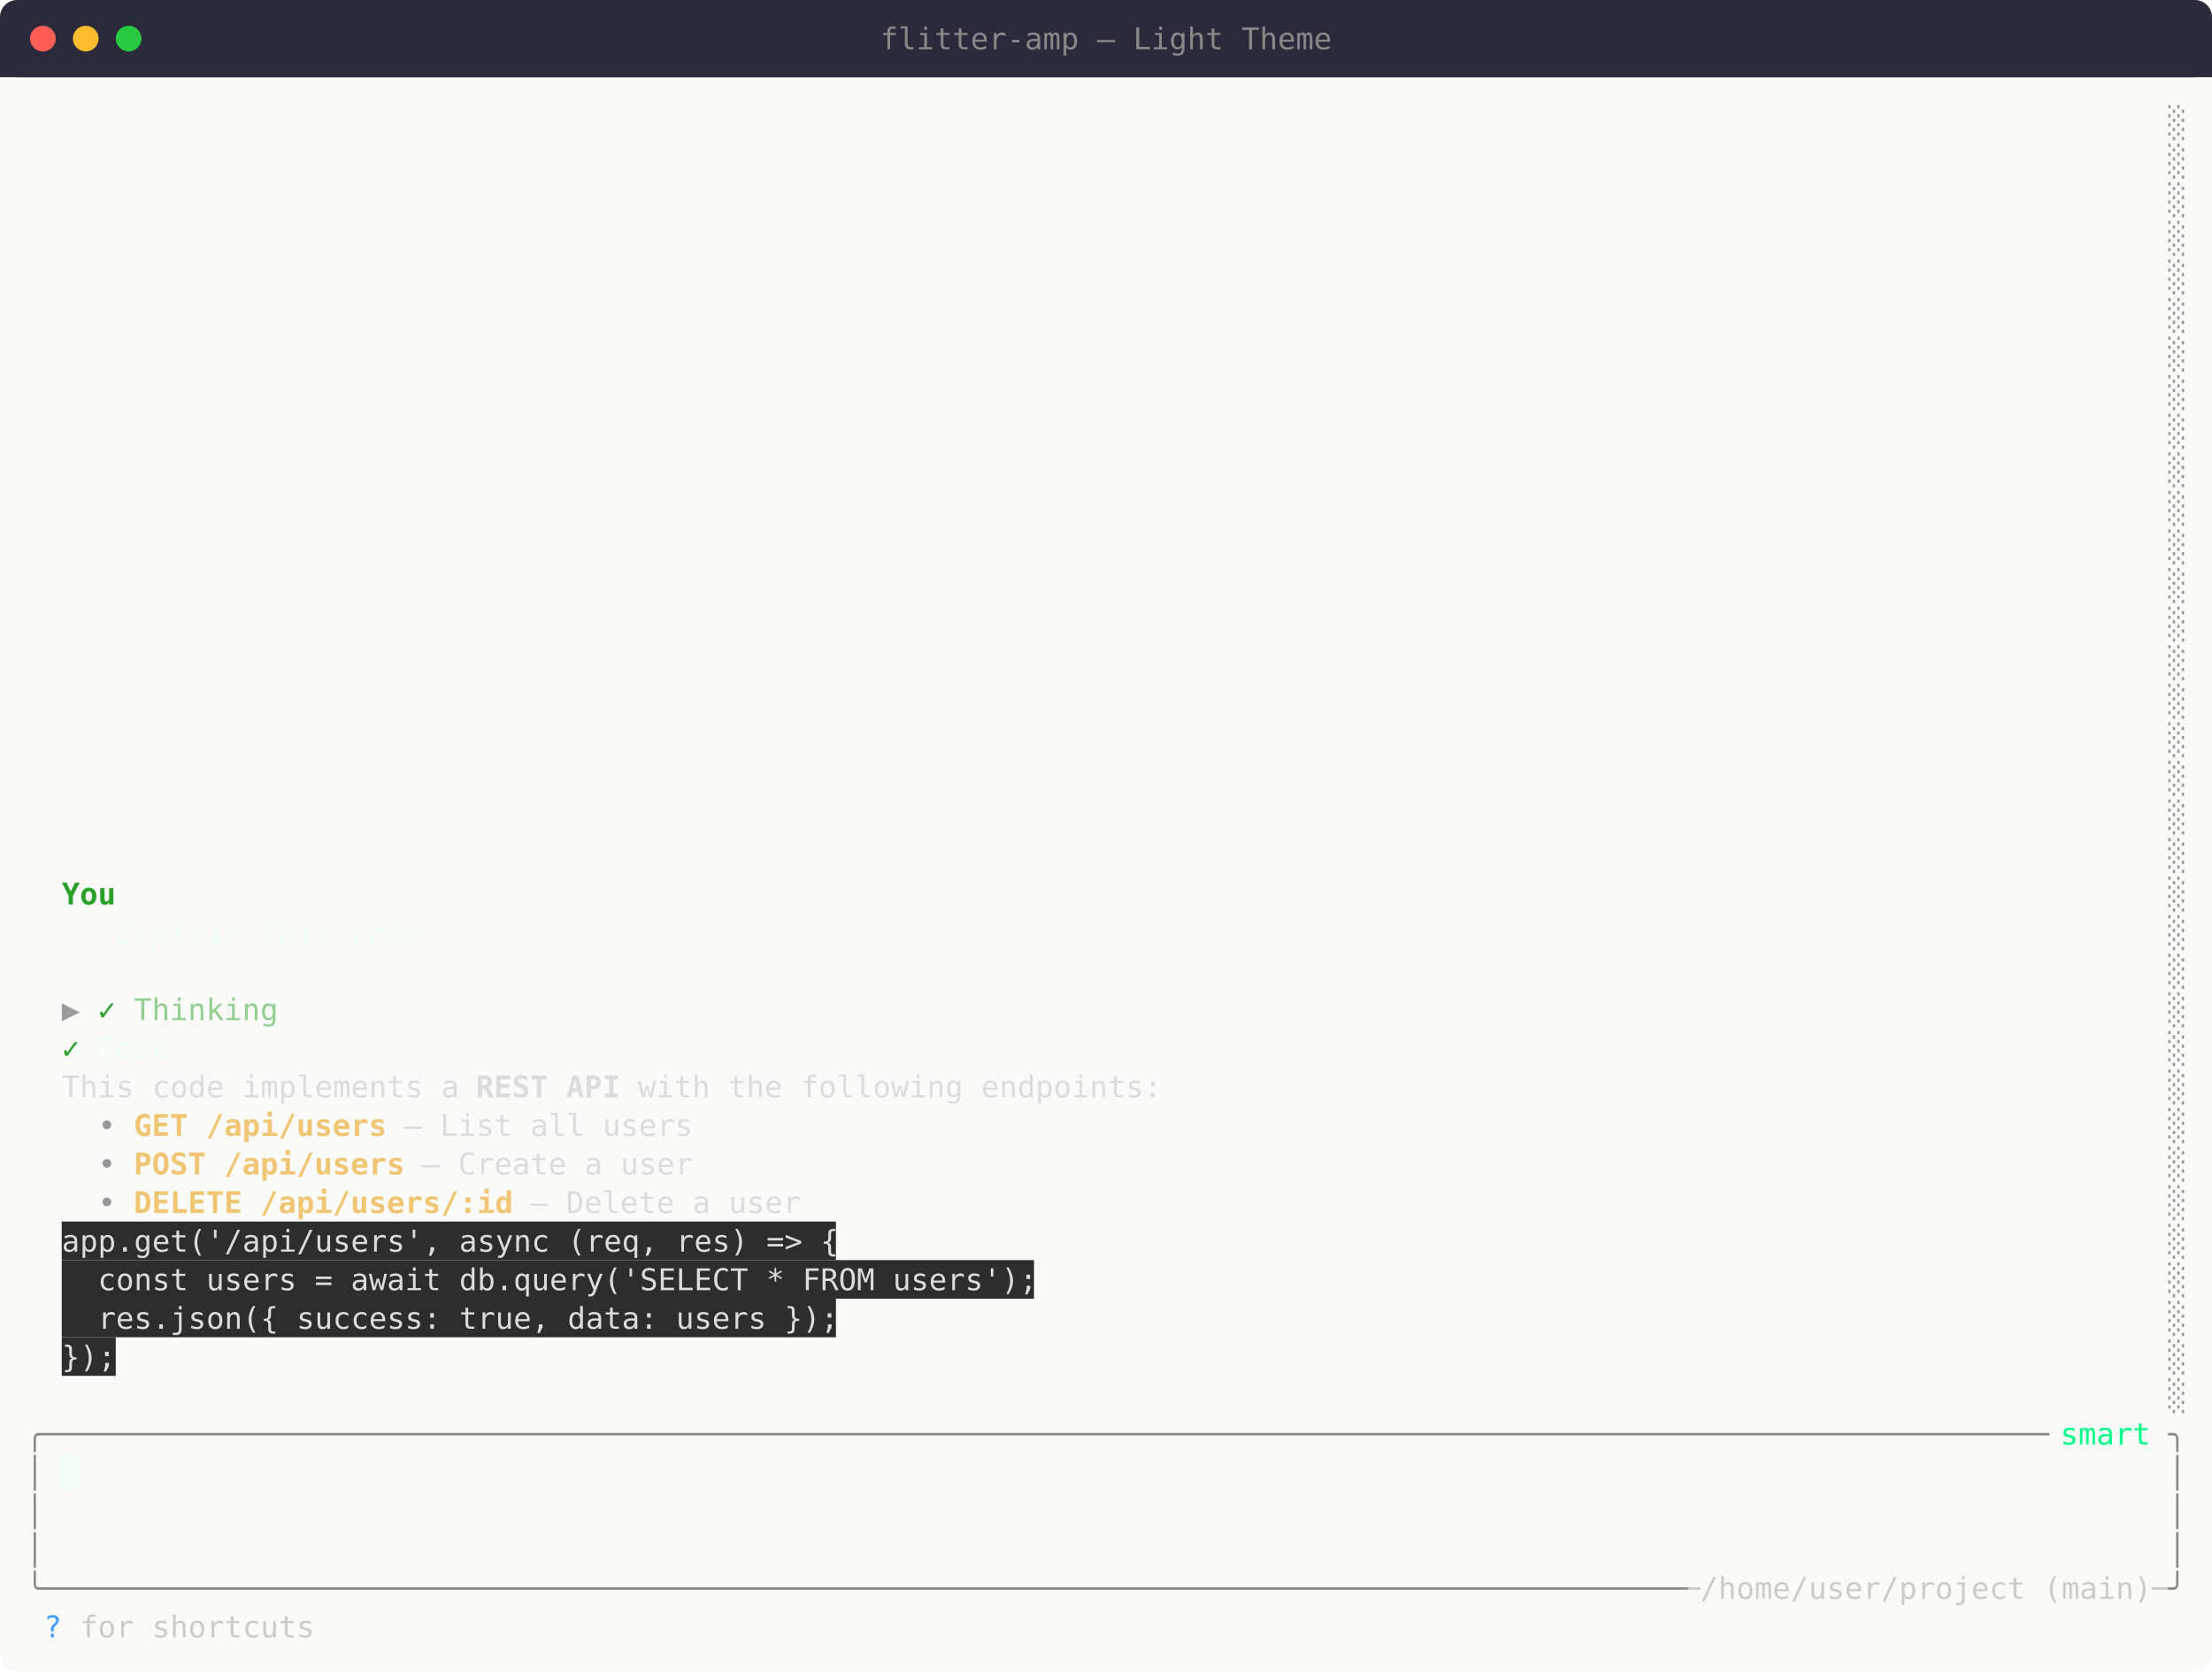
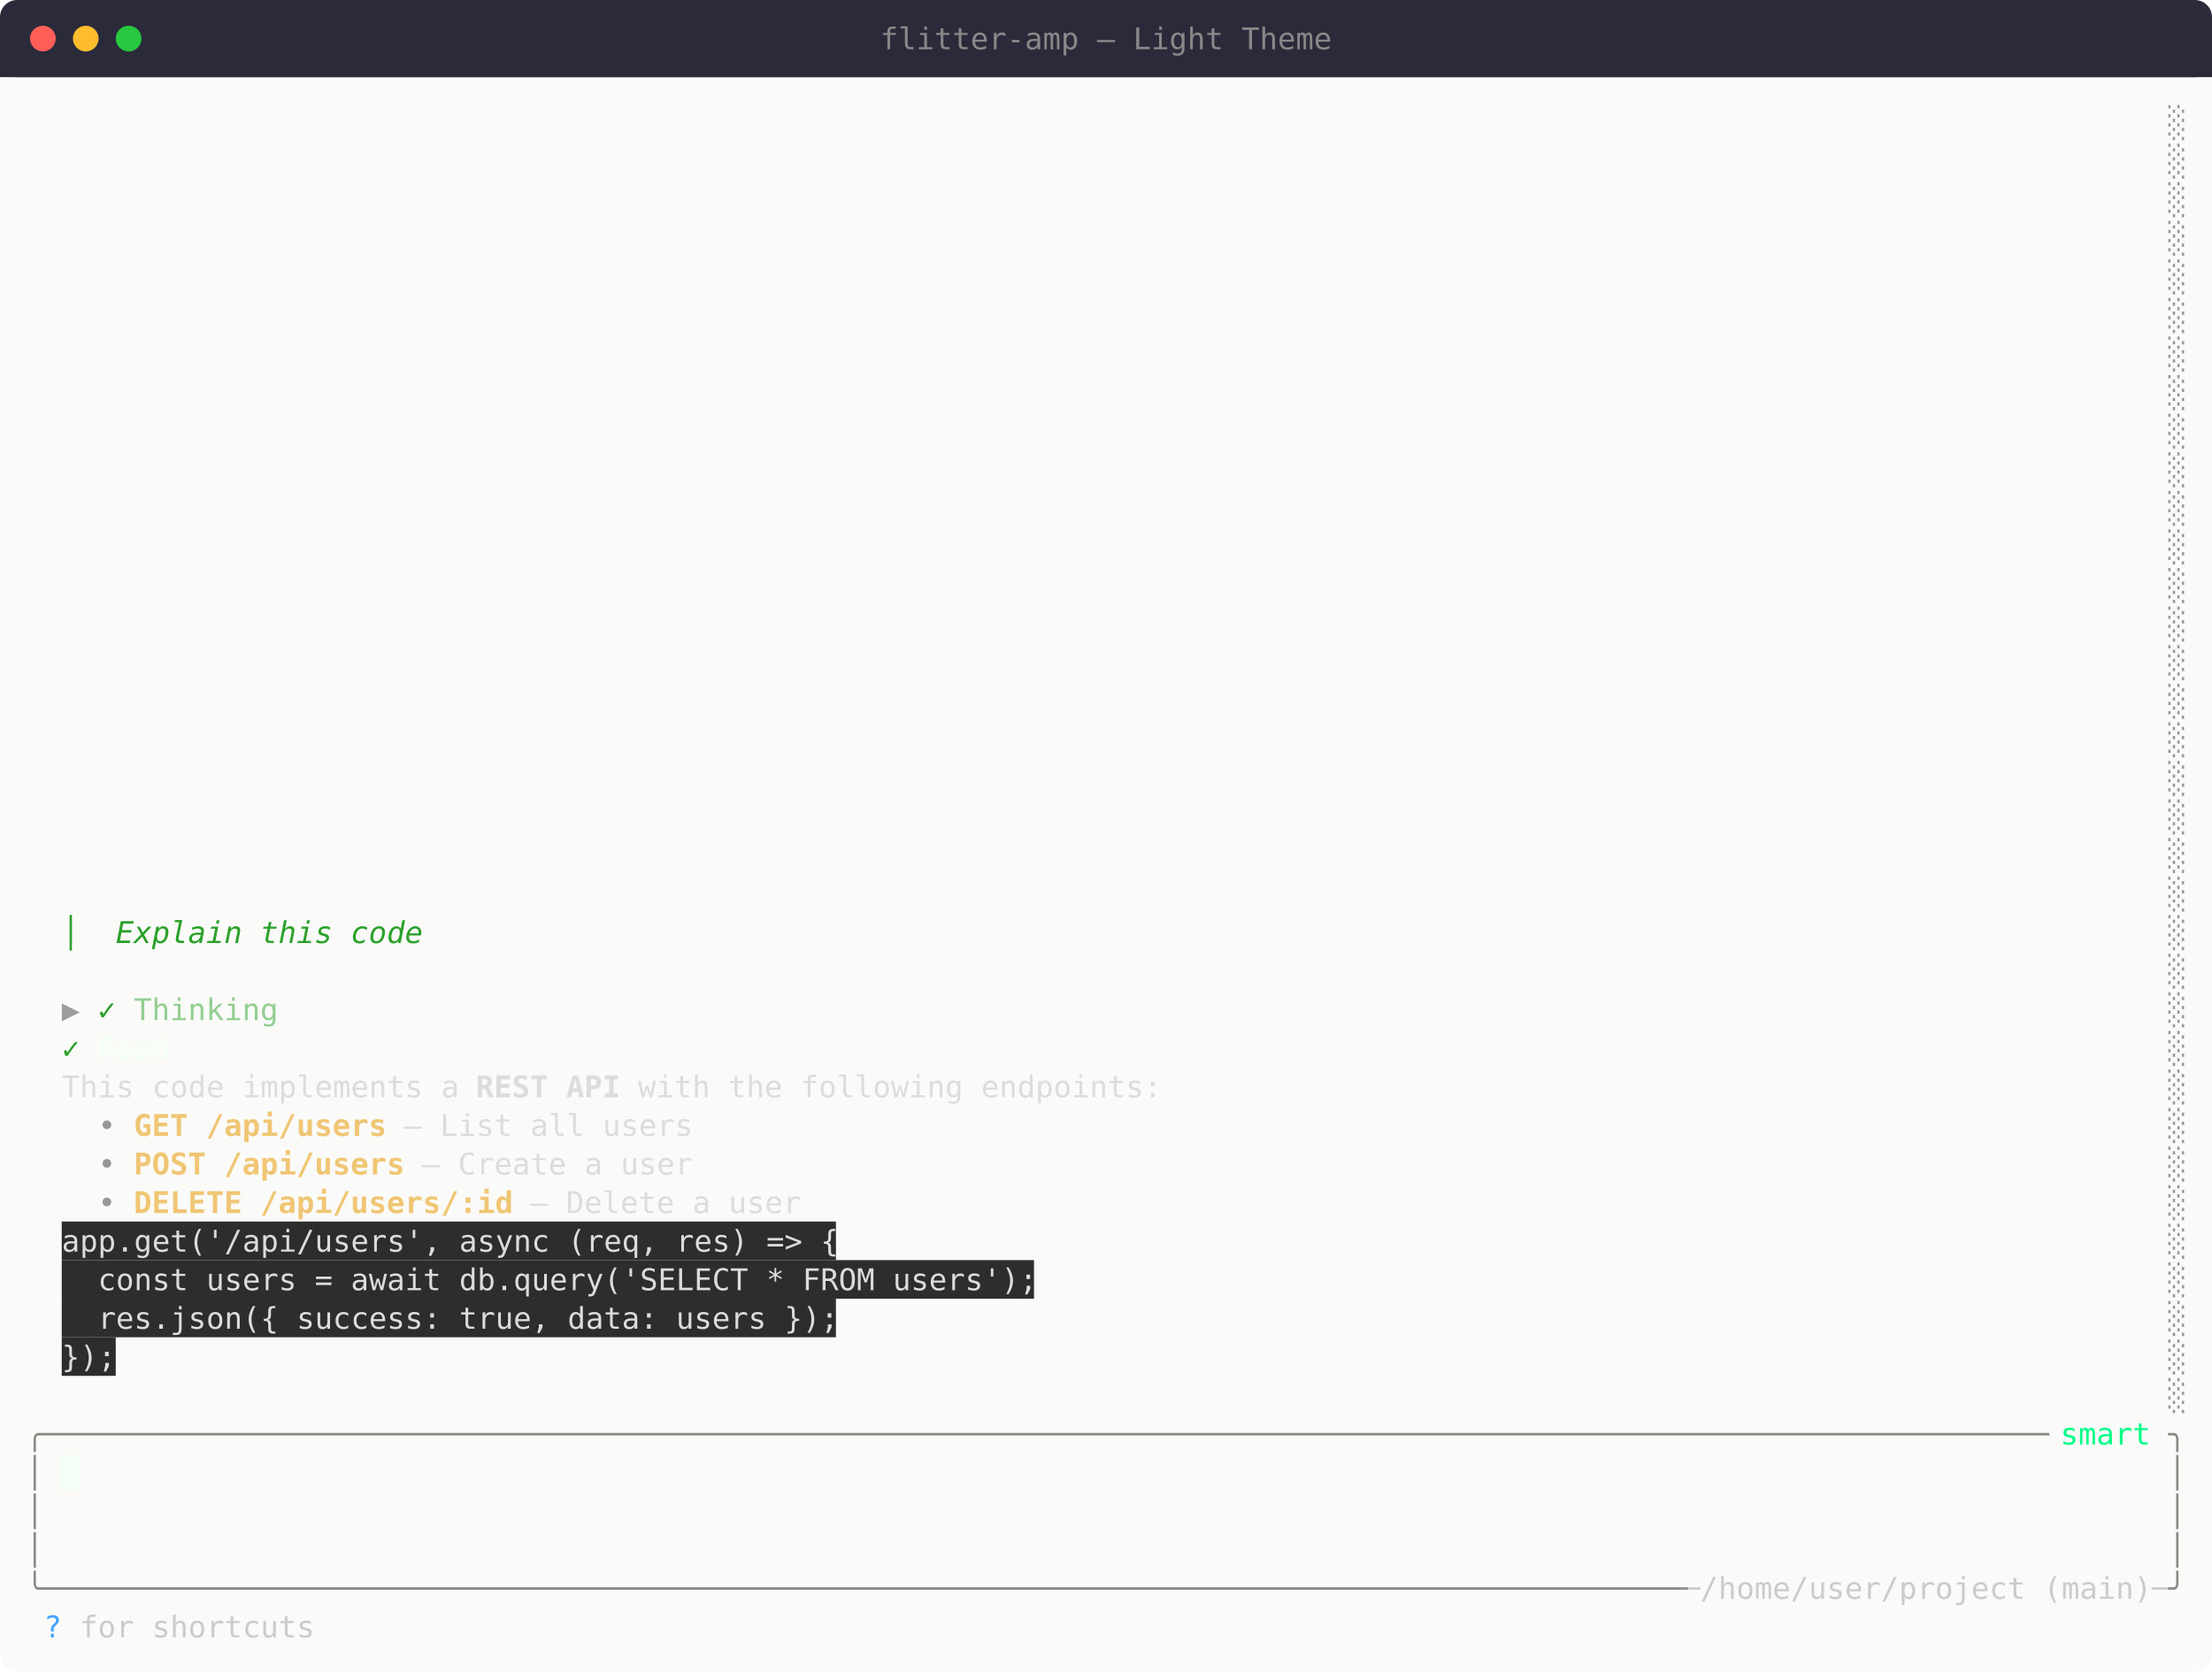
<svg xmlns="http://www.w3.org/2000/svg" viewBox="0 0 1032 780" width="1032" height="780">
  <defs>
    <style>text { font-family: JetBrains Mono, Menlo, Consolas, monospace; font-size: 14px; }</style>
  </defs>
  <rect width="1032" height="780" fill="#fafaf8" rx="8" ry="8" />
  <rect x="0" y="0" width="1032" height="36" fill="#2a2a3a" rx="8" ry="8" />
  <rect x="0" y="18" width="1032" height="18" fill="#2a2a3a" />
  <circle cx="20" cy="18" r="6" fill="#ff5f57" />
  <circle cx="40" cy="18" r="6" fill="#febc2e" />
  <circle cx="60" cy="18" r="6" fill="#28c840" />
  <text x="516" y="23" text-anchor="middle" font-family="JetBrains Mono, Menlo, Consolas, monospace" font-size="12" fill="#888">flitter-amp — Light Theme</text>
  <text x="1011.6" y="62.04" style="fill:#969896" xml:space="preserve">░</text>
  <text x="1011.6" y="80.04" style="fill:#969896" xml:space="preserve">░</text>
  <text x="1011.6" y="98.04" style="fill:#969896" xml:space="preserve">░</text>
  <text x="1011.6" y="116.04" style="fill:#969896" xml:space="preserve">░</text>
  <text x="1011.6" y="134.04" style="fill:#969896" xml:space="preserve">░</text>
  <text x="1011.6" y="152.04" style="fill:#969896" xml:space="preserve">░</text>
  <text x="1011.6" y="170.04" style="fill:#969896" xml:space="preserve">░</text>
  <text x="1011.6" y="188.04" style="fill:#969896" xml:space="preserve">░</text>
  <text x="1011.6" y="206.04" style="fill:#969896" xml:space="preserve">░</text>
  <text x="1011.6" y="224.04" style="fill:#969896" xml:space="preserve">░</text>
  <text x="1011.6" y="242.04" style="fill:#969896" xml:space="preserve">░</text>
  <text x="1011.6" y="260.04" style="fill:#969896" xml:space="preserve">░</text>
  <text x="1011.6" y="278.04" style="fill:#969896" xml:space="preserve">░</text>
  <text x="1011.6" y="296.04" style="fill:#969896" xml:space="preserve">░</text>
  <text x="1011.6" y="314.04" style="fill:#969896" xml:space="preserve">░</text>
  <text x="1011.6" y="332.04" style="fill:#969896" xml:space="preserve">░</text>
  <text x="1011.6" y="350.04" style="fill:#969896" xml:space="preserve">░</text>
  <text x="1011.6" y="368.04" style="fill:#969896" xml:space="preserve">░</text>
  <text x="1011.6" y="386.04" style="fill:#969896" xml:space="preserve">░</text>
  <text x="1011.6" y="404.04" style="fill:#969896" xml:space="preserve">░</text>
-   <text x="28.8" y="422.04" style="fill:#2ba12b;font-weight:bold" xml:space="preserve">You</text>
  <text x="1011.6" y="422.04" style="fill:#969896" xml:space="preserve">░</text>
-   <text x="54" y="440.04" style="fill:#f6fff5;font-style:italic" xml:space="preserve">Explain this code</text>
+   <text x="28.8" y="440.04" style="fill:#2ba12b" xml:space="preserve">│</text>
+   <text x="54" y="440.04" style="fill:#2ba12b;font-style:italic" xml:space="preserve">Explain this code</text>
  <text x="1011.6" y="440.04" style="fill:#969896" xml:space="preserve">░</text>
  <text x="1011.6" y="458.04" style="fill:#969896" xml:space="preserve">░</text>
  <text x="28.8" y="476.04" style="fill:#9c9c9c" xml:space="preserve">▶ </text>
  <text x="45.6" y="476.04" style="fill:#2ba12b" xml:space="preserve">✓ </text>
  <text x="62.4" y="476.04" style="fill:#2ba12b;opacity:0.5" xml:space="preserve">Thinking</text>
  <text x="1011.6" y="476.04" style="fill:#969896" xml:space="preserve">░</text>
  <text x="28.8" y="494.04" style="fill:#2ba12b" xml:space="preserve">✓ </text>
  <text x="45.6" y="494.04" style="fill:#f6fff5;font-weight:bold" xml:space="preserve">Read</text>
  <text x="1011.6" y="494.04" style="fill:#969896" xml:space="preserve">░</text>
  <text x="28.8" y="512.04" style="fill:#dcdcdc" xml:space="preserve">This code implements a </text>
  <text x="222" y="512.04" style="fill:#dcdcdc;font-weight:bold" xml:space="preserve">REST API</text>
  <text x="289.2" y="512.04" style="fill:#dcdcdc" xml:space="preserve"> with the following endpoints:</text>
  <text x="1011.6" y="512.04" style="fill:#969896" xml:space="preserve">░</text>
  <text x="28.8" y="530.04" style="fill:#969696" xml:space="preserve">  • </text>
  <text x="62.4" y="530.04" style="fill:#f0c674;font-weight:bold" xml:space="preserve">GET /api/users</text>
  <text x="180" y="530.04" style="fill:#dcdcdc" xml:space="preserve"> — List all users</text>
  <text x="1011.6" y="530.04" style="fill:#969896" xml:space="preserve">░</text>
  <text x="28.8" y="548.04" style="fill:#969696" xml:space="preserve">  • </text>
  <text x="62.4" y="548.04" style="fill:#f0c674;font-weight:bold" xml:space="preserve">POST /api/users</text>
  <text x="188.4" y="548.04" style="fill:#dcdcdc" xml:space="preserve"> — Create a user</text>
  <text x="1011.6" y="548.04" style="fill:#969896" xml:space="preserve">░</text>
  <text x="28.8" y="566.04" style="fill:#969696" xml:space="preserve">  • </text>
  <text x="62.4" y="566.04" style="fill:#f0c674;font-weight:bold" xml:space="preserve">DELETE /api/users/:id</text>
  <text x="238.8" y="566.04" style="fill:#dcdcdc" xml:space="preserve"> — Delete a user</text>
  <text x="1011.6" y="566.04" style="fill:#969896" xml:space="preserve">░</text>
  <rect x="28.8" y="570" width="361.2" height="18" fill="#2d2d2d" />
  <text x="28.8" y="584.04" style="fill:#dcdcdc" xml:space="preserve">app.get('/api/users', async (req, res) =&gt; {</text>
  <text x="1011.6" y="584.04" style="fill:#969896" xml:space="preserve">░</text>
  <rect x="28.8" y="588" width="453.6" height="18" fill="#2d2d2d" />
  <text x="28.8" y="602.04" style="fill:#dcdcdc" xml:space="preserve">  const users = await db.query('SELECT * FROM users');</text>
  <text x="1011.6" y="602.04" style="fill:#969896" xml:space="preserve">░</text>
  <rect x="28.8" y="606" width="361.2" height="18" fill="#2d2d2d" />
  <text x="28.8" y="620.04" style="fill:#dcdcdc" xml:space="preserve">  res.json({ success: true, data: users });</text>
  <text x="1011.6" y="620.04" style="fill:#969896" xml:space="preserve">░</text>
  <rect x="28.8" y="624" width="25.2" height="18" fill="#2d2d2d" />
  <text x="28.8" y="638.04" style="fill:#dcdcdc" xml:space="preserve">});</text>
  <text x="1011.6" y="638.04" style="fill:#969896" xml:space="preserve">░</text>
  <text x="1011.6" y="656.04" style="fill:#969896" xml:space="preserve">░</text>
  <text x="12" y="674.04" style="fill:#878b86" xml:space="preserve">╭───────────────────────────────────────────────────────────────────────────────────────────────────────────────</text>
  <text x="952.8" y="674.04" style="fill:#00ff88" xml:space="preserve"> smart </text>
  <text x="1011.6" y="674.04" style="fill:#878b86" xml:space="preserve">╮</text>
  <text x="12" y="692.04" style="fill:#878b86" xml:space="preserve">│</text>
  <text x="28.8" y="692.04" style="fill:#f6fff5" xml:space="preserve">█</text>
  <text x="1011.6" y="692.04" style="fill:#878b86" xml:space="preserve">│</text>
  <text x="12" y="710.04" style="fill:#878b86" xml:space="preserve">│</text>
  <text x="1011.6" y="710.04" style="fill:#878b86" xml:space="preserve">│</text>
  <text x="12" y="728.04" style="fill:#878b86" xml:space="preserve">│</text>
  <text x="1011.6" y="728.04" style="fill:#878b86" xml:space="preserve">│</text>
  <text x="12" y="746.04" style="fill:#878b86" xml:space="preserve">╰───────────────────────────────────────────────────────────────────────────────────────────</text>
  <text x="784.8" y="746.04" style="fill:#9c9c9c;opacity:0.5" xml:space="preserve">─/home/user/project (main)─</text>
  <text x="1011.6" y="746.04" style="fill:#878b86" xml:space="preserve">╯</text>
  <text x="20.4" y="764.04" style="fill:#42a1ff" xml:space="preserve">?</text>
  <text x="28.8" y="764.04" style="fill:#9c9c9c;opacity:0.5" xml:space="preserve"> for shortcuts</text>
</svg>
